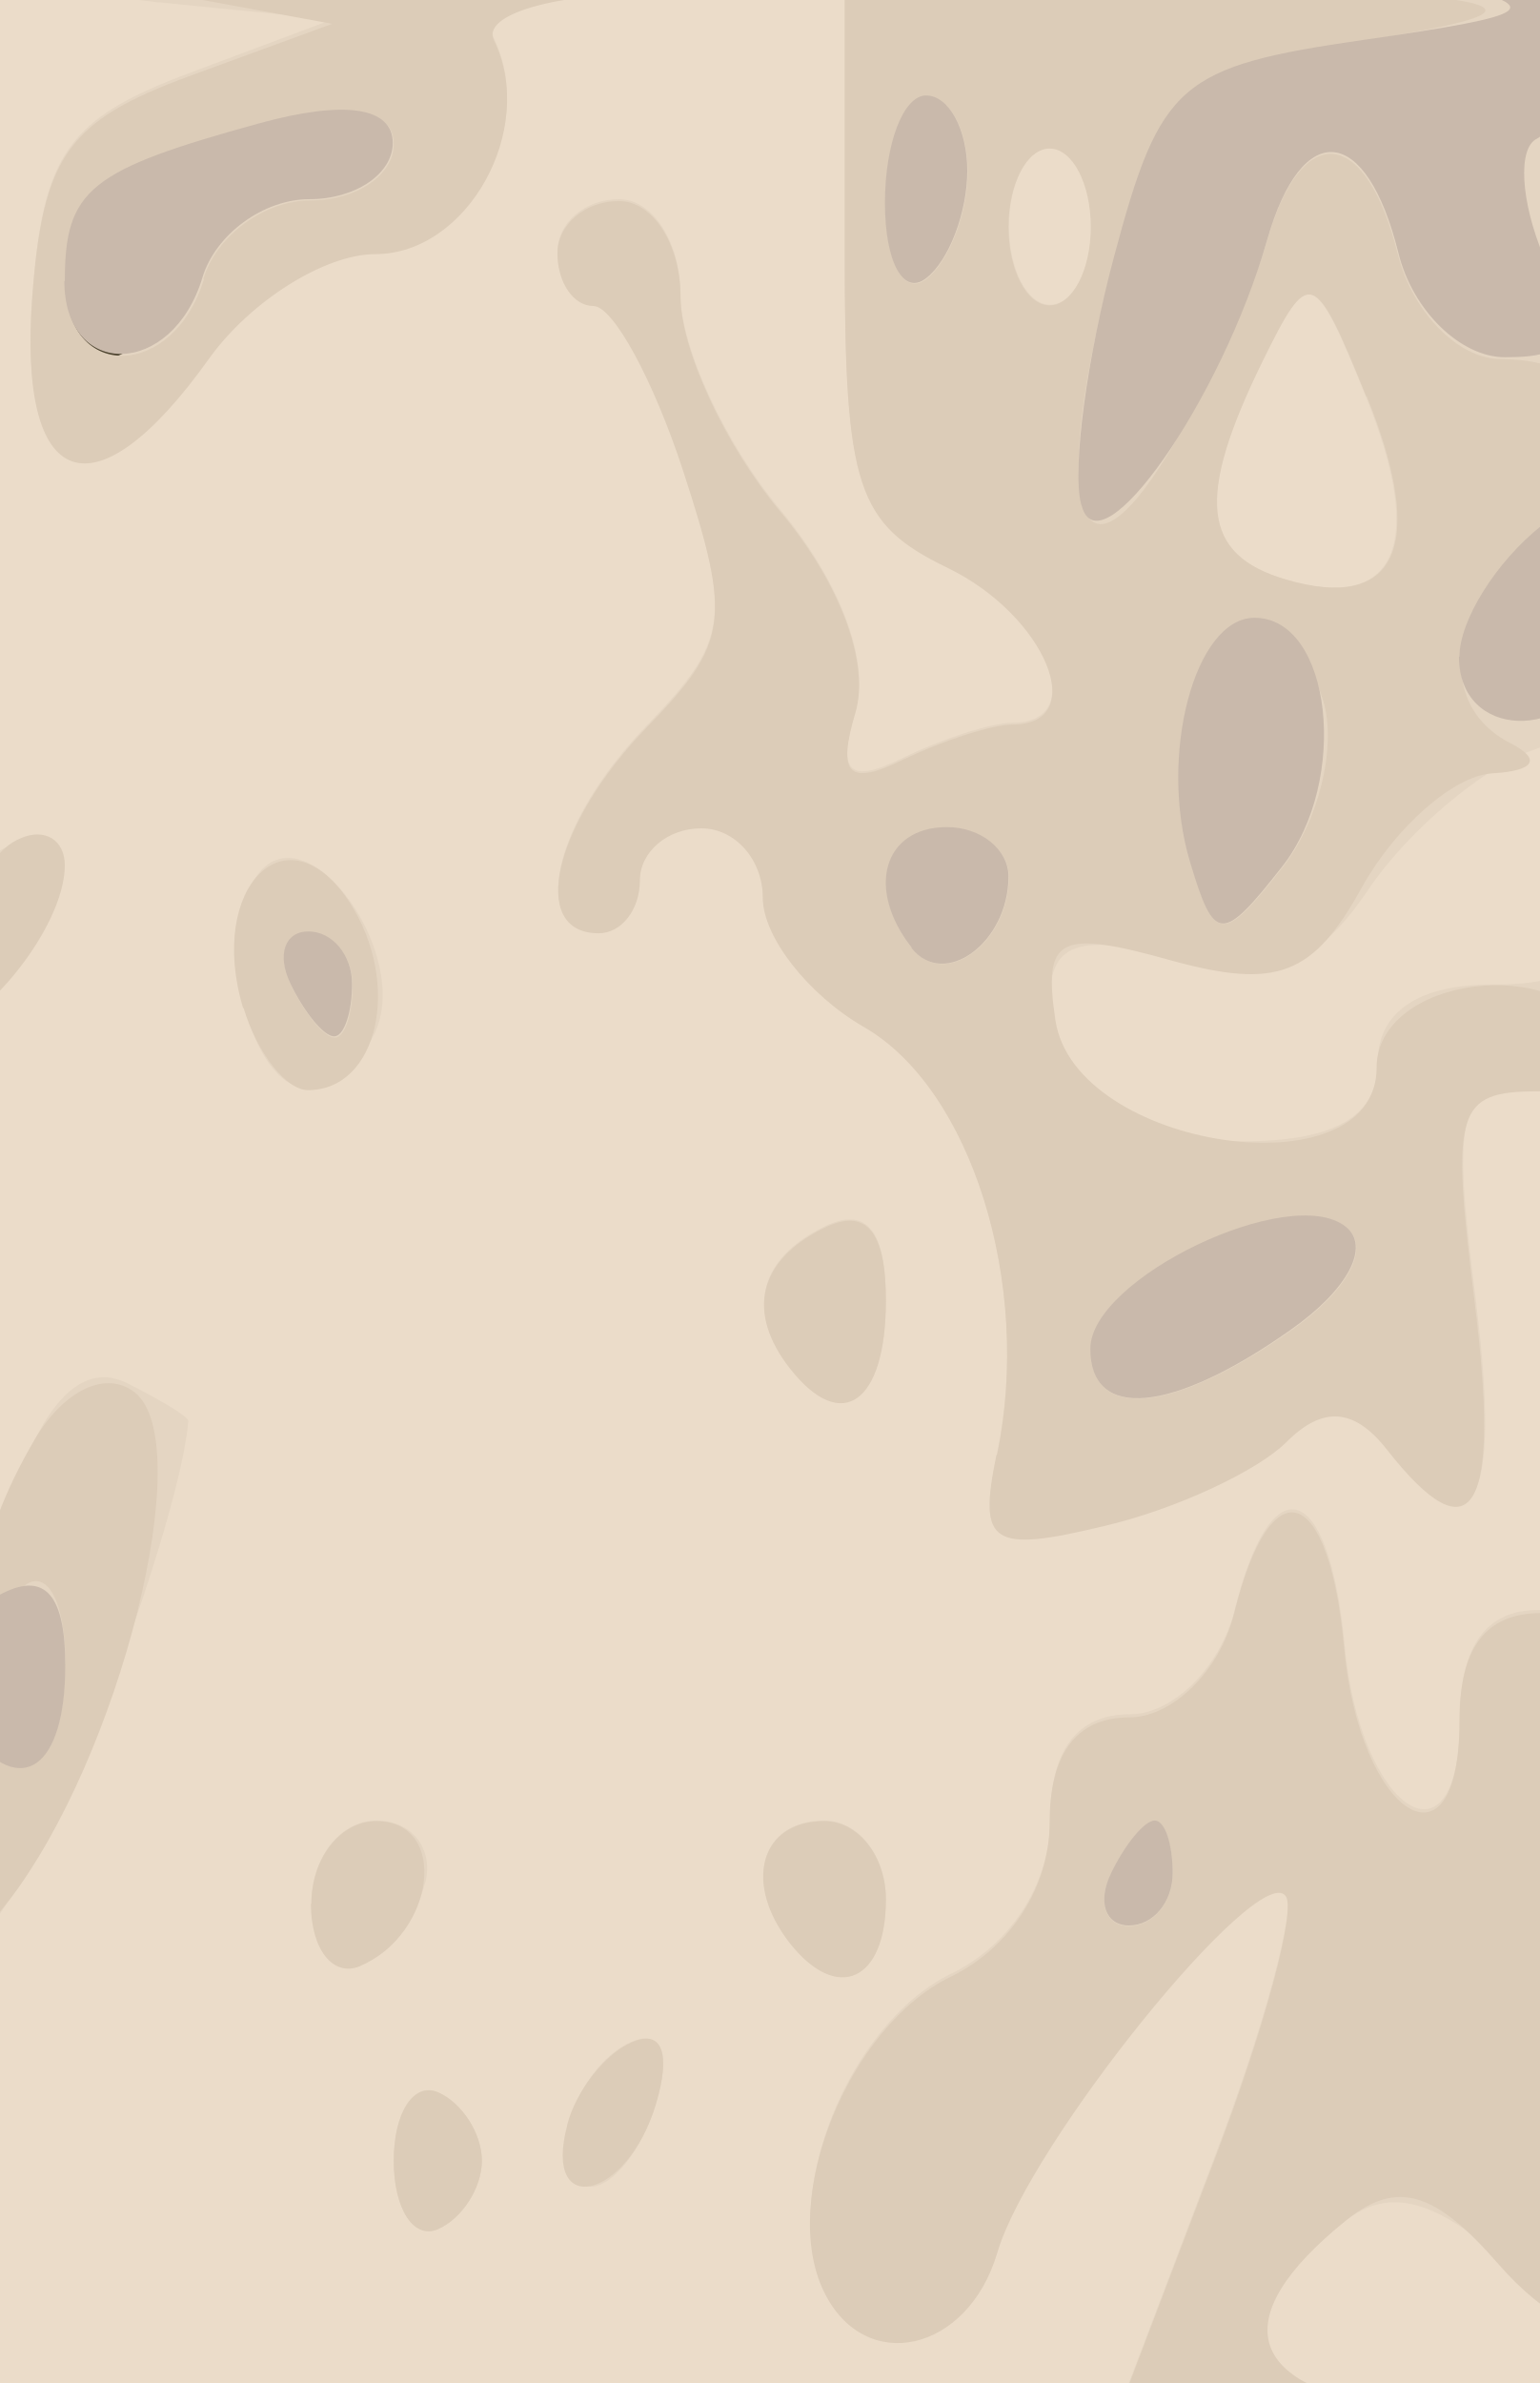
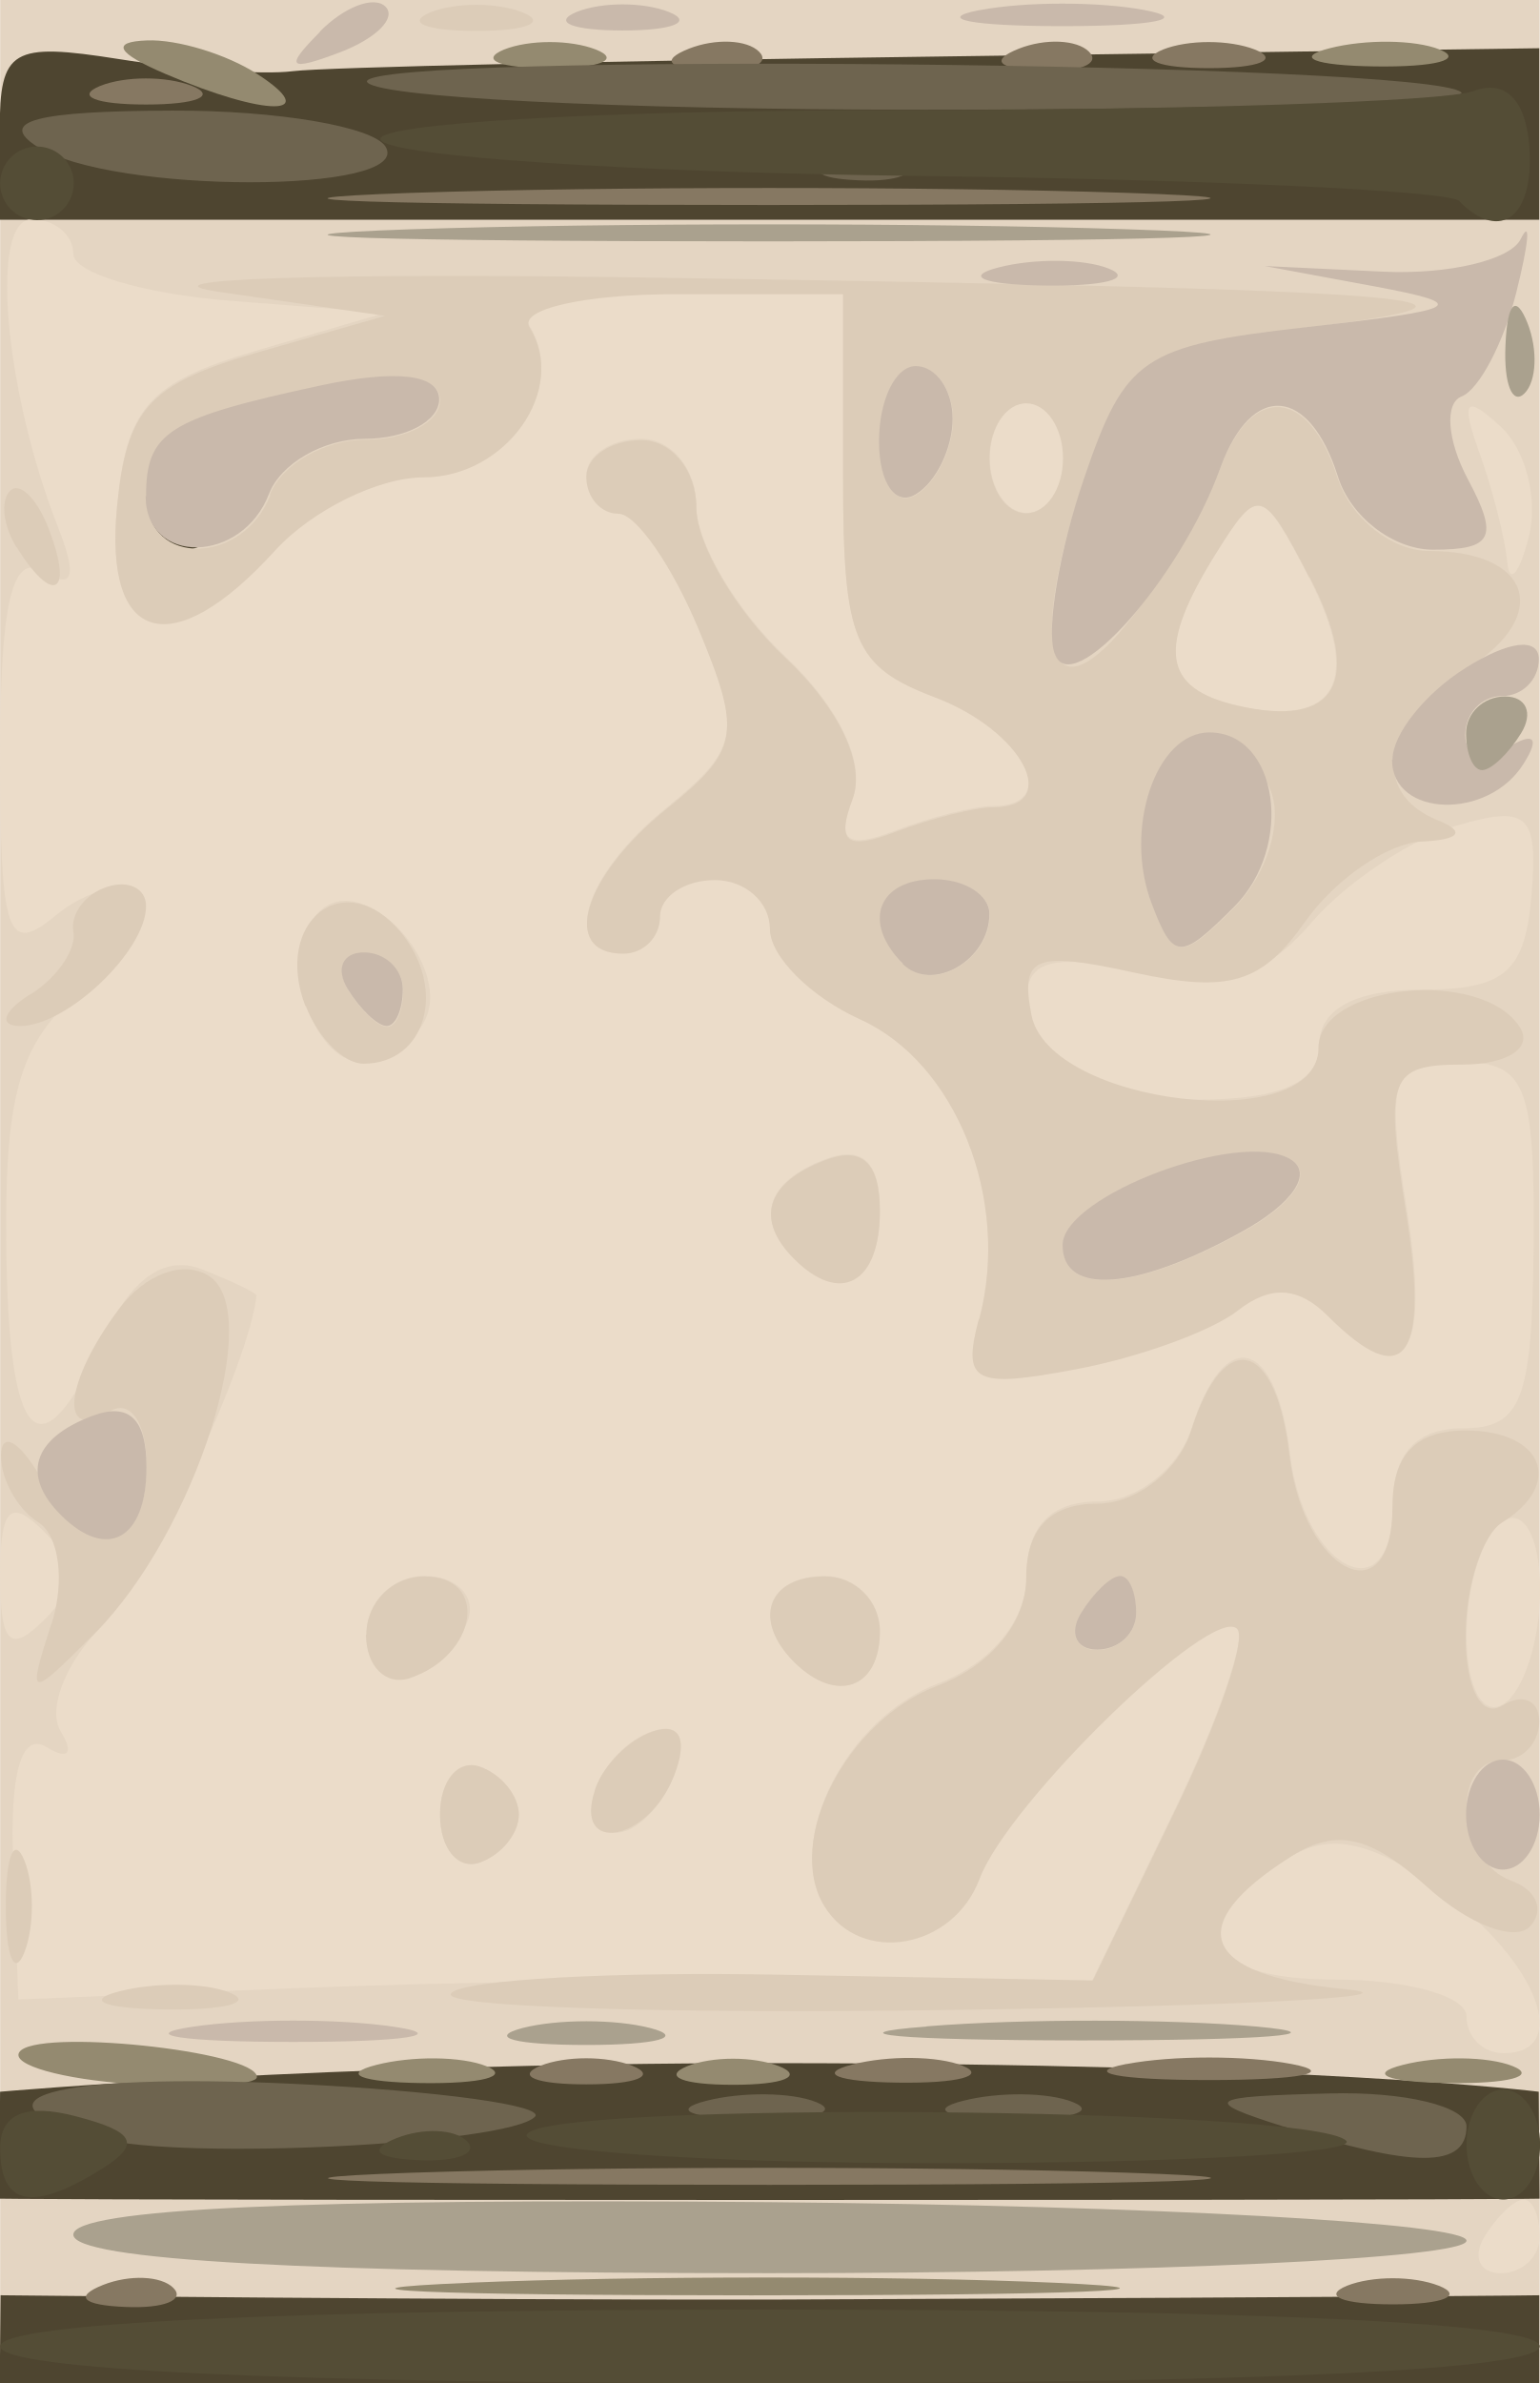
<svg xmlns="http://www.w3.org/2000/svg" width="3.556mm" height="5.503mm" viewBox="0 0 3.556 5.503" version="1.1" id="svg2511">
  <defs id="defs2505" />
  <g id="layer1" transform="translate(-20.14462,23.16238)">
-     <g id="g3501" transform="matrix(1.118907,0,0,1.425779,-2.623104,8.877169)">
+     <g id="g3501">
      <path style="fill:#e4d5c2;stroke-width:0.085" d="m 20.145,-20.411 v -2.752 h 1.778 1.778 v 2.752 2.752 h -1.778 -1.778 z" id="path3505" />
      <path style="fill:#4e4530;stroke-width:0.085" d="m 20.146,-17.862 c 0,0 1.053,0.011 1.776,0.01 1.536,-0.006 1.778,-0.01 1.778,-0.01 l -2e-6,0.203 h -1.778 c -1.491,0 -1.778,-4e-6 -1.778,-4e-6 z m -0.002,-0.372 c 0,-0.019 8e-4,-0.098 8e-4,-0.098 0,0 0.741,-0.066 1.777,-0.066 1.255,0 1.777,0.066 1.777,0.066 l 0.002,0.247 c 0,0 -0.076,0.003 -1.779,0.003 -1.652,0 -1.778,-0.003 -1.778,-0.003 z m 0.339,-3.743 c 0,-0.047 0.038,-0.085 0.085,-0.085 0.047,0 0.085,0.038 0.085,0.085 0,0.047 -0.038,0.085 -0.085,0.085 -0.047,0 -0.085,-0.038 -0.085,-0.085 z m -0.339,-0.885 c 0,-0.187 0.028,-0.203 0.275,-0.164 0.151,0.024 0.332,0.037 0.402,0.028 0.07,-0.009 0.746,-0.024 1.503,-0.034 l 1.376,-0.019 v 0.198 0.198 h -1.778 -1.778 z" id="path3503" />
    </g>
-     <g id="g3445" transform="matrix(1.118907,0,0,1.425779,-2.623104,8.877169)">
+     <g id="g3445">
      <path style="fill:#ebdcc9;stroke-width:0.085" d="m 23.574,-17.998 c 0.029,-0.047 0.069,-0.085 0.09,-0.085 0.021,0 0.037,0.038 0.037,0.085 0,0.047 -0.04,0.085 -0.09,0.085 -0.049,0 -0.066,-0.038 -0.037,-0.085 z m -0.042,-0.508 c 0,-0.047 -0.137,-0.085 -0.303,-0.085 -0.314,0 -0.36,-0.122 -0.106,-0.282 0.094,-0.059 0.194,-0.037 0.352,0.079 0.221,0.161 0.302,0.373 0.142,0.373 -0.047,0 -0.085,-0.038 -0.085,-0.085 z m -3.357,-0.356 c -0.008,-0.206 0.019,-0.301 0.077,-0.266 0.05,0.031 0.064,0.015 0.033,-0.036 -0.031,-0.05 0.01,-0.157 0.091,-0.239 0.11,-0.11 0.344,-0.608 0.361,-0.767 7.01e-4,-0.007 -0.057,-0.034 -0.128,-0.062 -0.085,-0.032 -0.163,0.023 -0.225,0.16 -0.148,0.324 -0.221,0.251 -0.225,-0.225 -0.003,-0.348 0.034,-0.465 0.182,-0.585 0.102,-0.083 0.158,-0.178 0.124,-0.212 -0.034,-0.034 -0.12,-0.013 -0.191,0.045 -0.113,0.094 -0.129,0.047 -0.129,-0.374 0,-0.346 0.028,-0.464 0.099,-0.42 0.069,0.043 0.08,0.013 0.035,-0.101 -0.125,-0.318 -0.159,-0.712 -0.061,-0.712 0.053,0 0.096,0.036 0.096,0.08 0,0.044 0.162,0.092 0.36,0.108 l 0.36,0.028 -0.296,0.087 c -0.249,0.073 -0.301,0.131 -0.323,0.358 -0.031,0.318 0.129,0.362 0.365,0.101 0.084,-0.093 0.239,-0.169 0.343,-0.169 0.19,0 0.334,-0.203 0.245,-0.346 -0.026,-0.042 0.126,-0.077 0.338,-0.077 h 0.386 v 0.425 c 0,0.376 0.025,0.435 0.212,0.506 0.203,0.077 0.296,0.254 0.134,0.254 -0.043,0 -0.145,0.026 -0.226,0.057 -0.112,0.043 -0.136,0.024 -0.098,-0.076 0.031,-0.08 -0.031,-0.209 -0.155,-0.326 -0.113,-0.106 -0.206,-0.263 -0.206,-0.348 0,-0.085 -0.057,-0.155 -0.127,-0.155 -0.07,0 -0.127,0.038 -0.127,0.085 0,0.047 0.033,0.085 0.074,0.085 0.041,0 0.124,0.12 0.185,0.266 0.101,0.243 0.094,0.279 -0.074,0.416 -0.193,0.156 -0.246,0.334 -0.1,0.334 0.047,0 0.085,-0.038 0.085,-0.085 0,-0.047 0.057,-0.085 0.127,-0.085 0.07,0 0.127,0.051 0.127,0.113 0,0.062 0.094,0.156 0.209,0.209 0.221,0.101 0.347,0.417 0.275,0.691 -0.038,0.144 -0.01,0.158 0.223,0.114 0.146,-0.028 0.315,-0.089 0.376,-0.136 0.075,-0.059 0.14,-0.055 0.207,0.012 0.179,0.179 0.236,0.102 0.181,-0.241 -0.049,-0.304 -0.036,-0.339 0.121,-0.339 0.154,0 0.175,0.051 0.172,0.423 -0.003,0.359 -0.028,0.423 -0.164,0.423 -0.107,0 -0.161,0.059 -0.161,0.176 0,0.256 -0.206,0.152 -0.238,-0.119 -0.032,-0.267 -0.151,-0.297 -0.227,-0.057 -0.03,0.093 -0.127,0.169 -0.217,0.169 -0.108,0 -0.164,0.058 -0.164,0.171 0,0.103 -0.081,0.202 -0.204,0.249 -0.211,0.08 -0.355,0.36 -0.262,0.51 0.084,0.136 0.297,0.099 0.358,-0.063 0.067,-0.178 0.538,-0.636 0.595,-0.578 0.022,0.022 -0.044,0.215 -0.148,0.429 l -0.188,0.389 -0.605,-0.004 c -0.333,-0.002 -0.89,0.007 -1.24,0.021 l -0.635,0.026 z m 1.168,-0.11 c 0,-0.044 -0.041,-0.094 -0.091,-0.111 -0.05,-0.017 -0.091,0.033 -0.091,0.111 0,0.078 0.041,0.127 0.091,0.111 0.05,-0.017 0.091,-0.067 0.091,-0.111 z m 0.359,-0.092 c 0.032,-0.082 0.013,-0.121 -0.049,-0.101 -0.127,0.042 -0.196,0.235 -0.085,0.235 0.045,0 0.106,-0.06 0.134,-0.134 z m -0.476,-0.358 c 0.018,-0.055 -0.027,-0.101 -0.101,-0.101 -0.074,0 -0.134,0.06 -0.134,0.134 0,0.15 0.182,0.123 0.235,-0.034 z m 0.951,0.026 c 0,-0.07 -0.057,-0.127 -0.127,-0.127 -0.132,0 -0.168,0.1 -0.071,0.198 0.097,0.097 0.198,0.062 0.198,-0.071 z m 0,-0.971 c 0,-0.113 -0.041,-0.151 -0.127,-0.118 -0.136,0.052 -0.162,0.137 -0.071,0.228 0.107,0.107 0.198,0.056 0.198,-0.11 z m -1.056,-0.43 c 0.079,-0.128 -0.136,-0.362 -0.239,-0.26 -0.095,0.095 -0.021,0.348 0.102,0.348 0.045,0 0.107,-0.04 0.137,-0.088 z m 2.411,1.411 c 0,-0.116 0.038,-0.235 0.085,-0.264 0.048,-0.03 0.085,0.04 0.085,0.159 0,0.116 -0.038,0.235 -0.085,0.264 -0.048,0.03 -0.085,-0.04 -0.085,-0.159 z m -3.387,-0.137 c 0,-0.158 0.023,-0.181 0.102,-0.102 0.079,0.079 0.079,0.124 0,0.203 -0.079,0.079 -0.102,0.056 -0.102,-0.102 z m 2.427,-1.157 c -0.031,-0.031 -0.056,-0.11 -0.056,-0.176 0,-0.089 0.065,-0.105 0.256,-0.063 0.197,0.043 0.29,0.017 0.402,-0.113 0.08,-0.093 0.232,-0.194 0.336,-0.224 0.164,-0.048 0.188,-0.026 0.172,0.162 -0.015,0.177 -0.062,0.217 -0.254,0.217 -0.153,0 -0.236,0.045 -0.236,0.127 0,0.087 -0.088,0.127 -0.282,0.127 -0.155,0 -0.308,-0.025 -0.339,-0.056 z m 0.43,-0.853 c -0.174,-0.04 -0.186,-0.132 -0.048,-0.354 0.096,-0.153 0.106,-0.151 0.214,0.058 0.124,0.24 0.063,0.349 -0.167,0.296 z m 0.624,-0.332 c -0.005,-0.054 -0.034,-0.169 -0.065,-0.254 -0.043,-0.12 -0.031,-0.133 0.05,-0.058 0.058,0.053 0.087,0.168 0.065,0.254 -0.022,0.086 -0.045,0.113 -0.05,0.058 z m -1.195,-0.24 c 0,-0.07 0.038,-0.127 0.085,-0.127 0.047,0 0.085,0.057 0.085,0.127 0,0.07 -0.038,0.127 -0.085,0.127 -0.047,0 -0.085,-0.057 -0.085,-0.127 z" id="path3461" />
      <path style="fill:#dcccb8;stroke-width:0.085" d="m 20.421,-18.564 c 0.082,-0.021 0.197,-0.02 0.254,0.003 0.057,0.023 -0.01,0.041 -0.15,0.039 -0.14,-0.002 -0.187,-0.021 -0.104,-0.042 z m 0.766,0.004 c 0.031,-0.031 0.376,-0.05 0.769,-0.042 l 0.713,0.013 0.187,-0.386 c 0.103,-0.212 0.169,-0.404 0.146,-0.426 -0.057,-0.057 -0.529,0.401 -0.595,0.578 -0.061,0.162 -0.274,0.199 -0.358,0.063 -0.093,-0.15 0.051,-0.43 0.262,-0.51 0.123,-0.047 0.204,-0.146 0.204,-0.249 0,-0.113 0.056,-0.171 0.164,-0.171 0.09,0 0.188,-0.076 0.217,-0.169 0.076,-0.24 0.196,-0.21 0.227,0.057 0.032,0.272 0.238,0.375 0.238,0.119 0,-0.12 0.054,-0.176 0.169,-0.176 0.179,0 0.228,0.123 0.085,0.212 -0.047,0.029 -0.085,0.148 -0.085,0.264 0,0.12 0.037,0.189 0.085,0.159 0.047,-0.029 0.085,-0.012 0.085,0.037 0,0.049 -0.038,0.09 -0.085,0.09 -0.122,0 -0.104,0.233 0.021,0.278 0.058,0.021 0.077,0.068 0.043,0.105 -0.035,0.037 -0.142,-0.004 -0.238,-0.091 -0.131,-0.118 -0.209,-0.136 -0.313,-0.071 -0.255,0.161 -0.209,0.275 0.122,0.307 0.178,0.017 -0.227,0.039 -0.898,0.048 -0.672,0.01 -1.196,-0.007 -1.165,-0.038 z m 1.582,-0.877 c 0,-0.047 -0.017,-0.085 -0.037,-0.085 -0.021,0 -0.061,0.038 -0.09,0.085 -0.029,0.047 -0.012,0.085 0.037,0.085 0.049,0 0.09,-0.038 0.09,-0.085 z m -2.611,0.677 c 0,-0.116 0.019,-0.164 0.043,-0.106 0.023,0.058 0.023,0.153 0,0.212 -0.023,0.058 -0.043,0.011 -0.043,-0.106 z m 1.003,-0.212 c 0,-0.078 0.041,-0.127 0.091,-0.111 0.05,0.017 0.091,0.067 0.091,0.111 0,0.044 -0.041,0.094 -0.091,0.111 -0.05,0.017 -0.091,-0.033 -0.091,-0.111 z m 0.358,-0.058 c 0.018,-0.055 0.079,-0.116 0.134,-0.134 0.062,-0.021 0.081,0.018 0.049,0.101 -0.059,0.154 -0.234,0.186 -0.183,0.034 z m -1.255,-0.383 c 0.031,-0.099 0.017,-0.204 -0.031,-0.234 -0.048,-0.03 -0.087,-0.1 -0.086,-0.155 0.001,-0.055 0.041,-0.034 0.089,0.047 0.117,0.201 0.247,0.187 0.247,-0.026 0,-0.096 -0.038,-0.151 -0.085,-0.122 -0.118,0.073 -0.106,-0.066 0.021,-0.236 0.061,-0.082 0.149,-0.114 0.208,-0.077 0.131,0.083 -0.032,0.593 -0.263,0.825 -0.154,0.154 -0.157,0.154 -0.101,-0.021 z m 0.727,0.025 c 0,-0.074 0.06,-0.134 0.134,-0.134 0.15,0 0.123,0.182 -0.034,0.235 -0.055,0.018 -0.101,-0.027 -0.101,-0.101 z m 0.988,0.064 c -0.097,-0.097 -0.062,-0.198 0.071,-0.198 0.07,0 0.127,0.057 0.127,0.127 0,0.132 -0.1,0.168 -0.198,0.071 z m 0.428,-0.793 c 0.072,-0.275 -0.054,-0.591 -0.275,-0.691 -0.115,-0.052 -0.209,-0.146 -0.209,-0.209 0,-0.062 -0.057,-0.113 -0.127,-0.113 -0.07,0 -0.127,0.038 -0.127,0.085 0,0.047 -0.038,0.085 -0.085,0.085 -0.146,0 -0.093,-0.178 0.1,-0.334 0.168,-0.136 0.175,-0.173 0.074,-0.416 -0.061,-0.146 -0.144,-0.266 -0.185,-0.266 -0.041,0 -0.074,-0.038 -0.074,-0.085 0,-0.047 0.057,-0.085 0.127,-0.085 0.07,0 0.127,0.07 0.127,0.155 0,0.085 0.092,0.241 0.206,0.348 0.124,0.116 0.185,0.246 0.155,0.326 -0.038,0.1 -0.014,0.119 0.098,0.076 0.082,-0.031 0.184,-0.057 0.226,-0.057 0.162,0 0.069,-0.177 -0.134,-0.254 -0.187,-0.071 -0.212,-0.13 -0.212,-0.506 v -0.425 h -0.386 c -0.212,0 -0.365,0.035 -0.338,0.077 0.089,0.144 -0.055,0.346 -0.245,0.346 -0.104,0 -0.258,0.076 -0.343,0.169 -0.237,0.261 -0.396,0.217 -0.365,-0.101 0.022,-0.227 0.074,-0.284 0.323,-0.356 l 0.296,-0.085 -0.381,-0.055 c -0.21,-0.03 0.248,-0.045 1.016,-0.033 1.767,0.027 2.039,0.048 1.494,0.115 -0.378,0.046 -0.419,0.074 -0.514,0.351 -0.136,0.399 -0.078,0.563 0.113,0.315 0.081,-0.106 0.172,-0.259 0.201,-0.34 0.072,-0.198 0.205,-0.188 0.271,0.021 0.03,0.093 0.125,0.169 0.212,0.169 0.236,0 0.284,0.149 0.087,0.272 -0.194,0.121 -0.226,0.286 -0.067,0.35 0.065,0.026 0.051,0.045 -0.038,0.049 -0.079,0.004 -0.199,0.087 -0.268,0.184 -0.101,0.144 -0.176,0.166 -0.394,0.119 -0.232,-0.051 -0.265,-0.038 -0.239,0.097 0.04,0.209 0.663,0.281 0.663,0.077 0,-0.148 0.379,-0.187 0.466,-0.047 0.029,0.047 -0.031,0.085 -0.133,0.085 -0.169,0 -0.18,0.03 -0.131,0.339 0.055,0.343 -0.003,0.419 -0.181,0.241 -0.067,-0.067 -0.132,-0.071 -0.207,-0.012 -0.06,0.047 -0.229,0.109 -0.376,0.136 -0.233,0.044 -0.261,0.03 -0.223,-0.114 z m 0.607,-0.2 c 0.118,-0.065 0.165,-0.135 0.113,-0.167 -0.114,-0.071 -0.527,0.084 -0.527,0.198 0,0.117 0.169,0.104 0.414,-0.031 z m -0.583,-0.734 c 0,-0.044 -0.057,-0.08 -0.127,-0.08 -0.131,0 -0.168,0.1 -0.073,0.195 0.068,0.068 0.2,-0.009 0.2,-0.116 z m 0.649,-0.285 c -0.028,-0.073 -0.092,-0.134 -0.141,-0.134 -0.124,0 -0.199,0.224 -0.133,0.396 0.05,0.13 0.066,0.131 0.19,0.007 0.075,-0.075 0.112,-0.196 0.084,-0.269 z m 0.089,-0.493 c -0.108,-0.209 -0.118,-0.211 -0.214,-0.058 -0.139,0.222 -0.126,0.314 0.048,0.354 0.23,0.053 0.291,-0.056 0.167,-0.296 z m -2.401,-0.191 c 0.027,-0.07 0.126,-0.127 0.221,-0.127 0.095,0 0.172,-0.041 0.172,-0.091 0,-0.059 -0.098,-0.07 -0.275,-0.032 -0.352,0.076 -0.402,0.107 -0.402,0.256 0,0.161 0.222,0.157 0.285,-0.005 z m 1.578,-0.174 c 0,-0.067 -0.038,-0.122 -0.085,-0.122 -0.047,0 -0.085,0.078 -0.085,0.174 0,0.096 0.038,0.151 0.085,0.122 0.047,-0.029 0.085,-0.107 0.085,-0.174 z m 0.254,0.09 c 0,-0.07 -0.038,-0.127 -0.085,-0.127 -0.047,0 -0.085,0.057 -0.085,0.127 0,0.07 0.038,0.127 0.085,0.127 0.047,0 0.085,-0.057 0.085,-0.127 z m -0.621,1.849 c -0.091,-0.091 -0.065,-0.176 0.071,-0.228 0.086,-0.033 0.127,0.005 0.127,0.118 0,0.166 -0.091,0.217 -0.198,0.11 z m -1.129,-0.584 c -0.075,-0.196 0.091,-0.326 0.22,-0.171 0.108,0.131 0.059,0.304 -0.086,0.304 -0.045,0 -0.105,-0.06 -0.133,-0.133 z m 0.226,-0.037 c 0,-0.047 -0.04,-0.085 -0.09,-0.085 -0.049,0 -0.066,0.038 -0.037,0.085 0.029,0.047 0.069,0.085 0.09,0.085 0.021,0 0.037,-0.038 0.037,-0.085 z m -0.861,0.01 c 0.062,-0.039 0.107,-0.105 0.099,-0.145 -0.007,-0.04 0.027,-0.087 0.077,-0.103 0.05,-0.017 0.091,0.003 0.091,0.044 0,0.104 -0.184,0.278 -0.292,0.277 -0.049,-7.11e-4 -0.038,-0.034 0.024,-0.073 z m -0.032,-1.032 c -0.031,-0.05 -0.038,-0.108 -0.015,-0.131 0.022,-0.022 0.063,0.018 0.09,0.09 0.057,0.149 0.009,0.175 -0.075,0.04 z m 0.956,-1.236 c 0.058,-0.023 0.153,-0.023 0.212,0 0.058,0.023 0.011,0.043 -0.106,0.043 -0.116,0 -0.164,-0.019 -0.106,-0.043 z" id="path3459" />
      <path style="fill:#c9b9ab;stroke-width:0.085" d="m 20.589,-18.482 c 0.128,-0.019 0.338,-0.019 0.466,0 0.128,0.019 0.023,0.035 -0.233,0.035 -0.256,0 -0.361,-0.016 -0.233,-0.035 z m 2.942,-0.49 c 0,-0.07 0.038,-0.127 0.085,-0.127 0.047,0 0.085,0.057 0.085,0.127 0,0.07 -0.038,0.127 -0.085,0.127 -0.047,0 -0.085,-0.057 -0.085,-0.127 z m -0.889,-0.466 c 0.029,-0.047 0.069,-0.085 0.09,-0.085 0.021,0 0.037,0.038 0.037,0.085 0,0.047 -0.04,0.085 -0.09,0.085 -0.049,0 -0.066,-0.038 -0.037,-0.085 z m -2.357,-0.226 c -0.091,-0.091 -0.065,-0.176 0.071,-0.228 0.086,-0.033 0.127,0.005 0.127,0.118 0,0.166 -0.091,0.217 -0.198,0.11 z m 2.314,-0.623 c 0,-0.114 0.412,-0.269 0.527,-0.198 0.052,0.032 0.005,0.102 -0.113,0.167 -0.245,0.136 -0.414,0.148 -0.414,0.031 z m -1.651,-0.591 c -0.029,-0.047 -0.012,-0.085 0.037,-0.085 0.049,0 0.09,0.038 0.09,0.085 0,0.047 -0.017,0.085 -0.037,0.085 -0.021,0 -0.061,-0.038 -0.09,-0.085 z m 1.282,-0.059 c -0.095,-0.095 -0.058,-0.195 0.073,-0.195 0.07,0 0.127,0.036 0.127,0.08 0,0.107 -0.132,0.183 -0.2,0.116 z m 0.575,-0.138 c -0.066,-0.172 0.009,-0.396 0.133,-0.396 0.159,0 0.197,0.263 0.057,0.403 -0.124,0.124 -0.14,0.124 -0.19,-0.007 z m 0.556,-0.333 c 0,-0.059 0.076,-0.154 0.169,-0.212 0.1,-0.063 0.169,-0.071 0.169,-0.02 0,0.047 -0.038,0.085 -0.085,0.085 -0.047,0 -0.085,0.04 -0.085,0.09 0,0.049 0.044,0.062 0.098,0.029 0.061,-0.037 0.075,-0.023 0.037,0.037 -0.081,0.131 -0.304,0.125 -0.304,-0.009 z m -0.781,-0.247 c -0.019,-0.057 0.012,-0.238 0.069,-0.404 0.095,-0.278 0.134,-0.305 0.514,-0.348 0.362,-0.041 0.38,-0.052 0.157,-0.094 l -0.254,-0.047 0.274,0.013 c 0.151,0.007 0.293,-0.027 0.317,-0.075 0.024,-0.049 0.019,0.007 -0.01,0.123 -0.029,0.116 -0.086,0.224 -0.126,0.24 -0.04,0.015 -0.034,0.101 0.014,0.191 0.072,0.135 0.058,0.163 -0.08,0.163 -0.092,0 -0.191,-0.076 -0.22,-0.169 -0.066,-0.209 -0.199,-0.219 -0.271,-0.021 -0.094,0.259 -0.346,0.541 -0.383,0.43 z m -2.098,-0.361 c 0,-0.149 0.05,-0.18 0.402,-0.256 0.177,-0.038 0.275,-0.026 0.275,0.032 0,0.05 -0.077,0.091 -0.172,0.091 -0.095,0 -0.194,0.057 -0.221,0.127 -0.062,0.162 -0.285,0.166 -0.285,0.005 z m 1.693,-0.127 c 0,-0.096 0.038,-0.174 0.085,-0.174 0.047,0 0.085,0.055 0.085,0.122 0,0.067 -0.038,0.146 -0.085,0.174 -0.047,0.029 -0.085,-0.026 -0.085,-0.122 z m 0.277,-0.402 c 0.082,-0.021 0.197,-0.02 0.254,0.003 0.057,0.023 -0.01,0.041 -0.15,0.039 -0.14,-0.002 -0.187,-0.021 -0.104,-0.042 z m -1.569,-0.544 c 0.057,-0.058 0.126,-0.084 0.152,-0.058 0.026,0.026 -0.021,0.073 -0.104,0.105 -0.121,0.046 -0.13,0.036 -0.047,-0.047 z m 0.594,-0.046 c 0.058,-0.023 0.153,-0.023 0.212,0 0.058,0.023 0.011,0.043 -0.106,0.043 -0.116,0 -0.164,-0.019 -0.106,-0.043 z m 0.931,-0.004 c 0.105,-0.02 0.276,-0.02 0.381,0 0.105,0.02 0.019,0.037 -0.191,0.037 -0.21,0 -0.295,-0.017 -0.191,-0.037 z" id="path3457" />
      <path style="fill:#aaa18e;stroke-width:0.085" d="m 20.314,-18.002 c 0,-0.06 0.532,-0.084 1.609,-0.075 0.885,0.008 1.609,0.048 1.609,0.089 0,0.041 -0.724,0.075 -1.609,0.075 -1.068,0 -1.609,-0.03 -1.609,-0.089 z m 1.037,-0.477 c 0.081,-0.021 0.215,-0.021 0.296,0 0.081,0.021 0.015,0.039 -0.148,0.039 -0.163,0 -0.23,-0.017 -0.148,-0.039 z m 0.934,-0.004 c 0.223,-0.018 0.565,-0.017 0.762,4.66e-4 0.197,0.018 0.014,0.032 -0.405,0.032 -0.419,-2.54e-4 -0.58,-0.015 -0.357,-0.032 z m 1.246,-2.986 c 0,-0.047 0.04,-0.085 0.09,-0.085 0.049,0 0.066,0.038 0.037,0.085 -0.029,0.047 -0.069,0.085 -0.09,0.085 -0.021,0 -0.037,-0.038 -0.037,-0.085 z m 0.091,-0.896 c 0.004,-0.099 0.024,-0.119 0.051,-0.051 0.024,0.061 0.021,0.134 -0.007,0.162 -0.028,0.028 -0.048,-0.022 -0.044,-0.111 z m -2.526,-0.268 c 0.454,-0.015 1.197,-0.015 1.651,0 0.454,0.015 0.083,0.028 -0.826,0.028 -0.908,0 -1.28,-0.012 -0.826,-0.028 z" id="path3455" />
      <path style="fill:#948a70;stroke-width:0.085" d="m 21.228,-17.891 c 0.386,-0.016 0.996,-0.016 1.355,1.95e-4 0.359,0.016 0.043,0.029 -0.703,0.029 -0.745,-1.08e-4 -1.039,-0.013 -0.652,-0.029 z m -1.039,-0.532 c 0.035,-0.057 0.549,-0.003 0.549,0.057 0,0.019 -0.131,0.027 -0.291,0.016 -0.16,-0.011 -0.276,-0.044 -0.258,-0.073 z m 0.825,0.029 c 0.082,-0.021 0.197,-0.02 0.254,0.003 0.057,0.023 -0.01,0.041 -0.15,0.039 -0.14,-0.002 -0.187,-0.021 -0.104,-0.042 z m 0.718,0.003 c 0.058,-0.023 0.153,-0.023 0.212,0 0.058,0.023 0.011,0.043 -0.106,0.043 -0.116,0 -0.164,-0.019 -0.106,-0.043 z m 1.653,-0.003 c 0.082,-0.021 0.197,-0.02 0.254,0.003 0.057,0.023 -0.01,0.041 -0.15,0.039 -0.14,-0.002 -0.187,-0.021 -0.104,-0.042 z m -2.859,-4.598 c -0.112,-0.048 -0.126,-0.074 -0.042,-0.077 0.07,-0.003 0.184,0.032 0.254,0.077 0.155,0.1 0.021,0.1 -0.212,0 z m 0.783,-0.056 c 0.058,-0.023 0.153,-0.023 0.212,0 0.058,0.023 0.011,0.043 -0.106,0.043 -0.116,0 -0.164,-0.019 -0.106,-0.043 z m 1.907,-0.003 c 0.082,-0.021 0.197,-0.02 0.254,0.003 0.057,0.023 -0.01,0.041 -0.15,0.039 -0.14,-0.002 -0.187,-0.021 -0.104,-0.042 z" id="path3453" />
      <path style="fill:#867862;stroke-width:0.085" d="m 20.383,-17.886 c 0.061,-0.024 0.134,-0.021 0.162,0.007 0.028,0.028 -0.022,0.048 -0.111,0.044 -0.099,-0.004 -0.119,-0.024 -0.051,-0.051 z m 2.873,0.002 c 0.058,-0.023 0.153,-0.023 0.212,0 0.058,0.023 0.011,0.043 -0.106,0.043 -0.116,0 -0.164,-0.019 -0.106,-0.043 z m -2.159,-0.261 c 0.454,-0.015 1.197,-0.015 1.651,0 0.454,0.015 0.083,0.028 -0.826,0.028 -0.908,0 -1.28,-0.012 -0.826,-0.028 z m 0.296,-0.247 c 0.058,-0.023 0.153,-0.023 0.212,0 0.058,0.023 0.011,0.043 -0.106,0.043 -0.116,0 -0.164,-0.019 -0.106,-0.043 z m 0.721,-0.003 c 0.082,-0.021 0.197,-0.02 0.254,0.003 0.057,0.023 -0.01,0.041 -0.15,0.039 -0.14,-0.002 -0.187,-0.021 -0.104,-0.042 z m 0.633,-0.001 c 0.105,-0.02 0.276,-0.02 0.381,0 0.105,0.02 0.019,0.037 -0.191,0.037 -0.21,0 -0.295,-0.017 -0.191,-0.037 z m -1.651,-4.321 c 0.454,-0.015 1.197,-0.015 1.651,0 0.454,0.015 0.083,0.028 -0.826,0.028 -0.908,0 -1.28,-0.012 -0.826,-0.028 z m -0.72,-0.247 c 0.058,-0.023 0.153,-0.023 0.212,0 0.058,0.023 0.011,0.043 -0.106,0.043 -0.116,0 -0.164,-0.019 -0.106,-0.043 z m 1.36,-0.086 c 0.061,-0.024 0.134,-0.021 0.162,0.007 0.028,0.028 -0.022,0.048 -0.111,0.044 -0.099,-0.004 -0.119,-0.024 -0.051,-0.051 z m 0.762,0 c 0.061,-0.024 0.134,-0.021 0.162,0.007 0.028,0.028 -0.022,0.048 -0.111,0.044 -0.099,-0.004 -0.119,-0.024 -0.051,-0.051 z m 0.333,0.002 c 0.058,-0.023 0.153,-0.023 0.212,0 0.058,0.023 0.011,0.043 -0.106,0.043 -0.116,0 -0.164,-0.019 -0.106,-0.043 z" id="path3451" />
      <path style="fill:#6e644f;stroke-width:0.085" d="m 20.377,-18.224 c -0.335,-0.09 -0.111,-0.153 0.451,-0.126 0.33,0.016 0.578,0.05 0.552,0.076 -0.063,0.063 -0.815,0.101 -1.003,0.05 z m 2.731,-0.028 c -0.189,-0.06 -0.178,-0.069 0.106,-0.076 0.175,-0.005 0.318,0.03 0.318,0.076 0,0.097 -0.121,0.097 -0.423,0 z m -1.332,-0.059 c 0.082,-0.021 0.197,-0.02 0.254,0.003 0.057,0.023 -0.01,0.041 -0.15,0.039 -0.14,-0.002 -0.187,-0.021 -0.104,-0.042 z m 0.593,0 c 0.082,-0.021 0.197,-0.02 0.254,0.003 0.057,0.023 -0.01,0.041 -0.15,0.039 -0.14,-0.002 -0.187,-0.021 -0.104,-0.042 z m -2.139,-4.513 c -0.091,-0.059 -0.003,-0.082 0.313,-0.083 0.242,-7.13e-4 0.463,0.037 0.492,0.083 0.068,0.11 -0.634,0.11 -0.804,0 z m 1.847,0.027 c 0.061,-0.024 0.134,-0.021 0.162,0.007 0.028,0.028 -0.022,0.048 -0.111,0.044 -0.099,-0.004 -0.119,-0.024 -0.051,-0.051 z m -1.085,-0.177 c 0,-0.069 2.458,-0.045 2.528,0.025 0.022,0.022 -0.537,0.04 -1.244,0.04 -0.706,0 -1.284,-0.029 -1.284,-0.066 z" id="path3449" />
      <path style="fill:#544d36;stroke-width:0.085" d="m 20.145,-17.744 c 0,-0.054 0.649,-0.085 1.778,-0.085 1.129,0 1.778,0.031 1.778,0.085 0,0.054 -0.649,0.085 -1.778,0.085 -1.129,0 -1.778,-0.031 -1.778,-0.085 z m 0,-0.458 c 0,-0.079 0.059,-0.104 0.176,-0.073 0.134,0.035 0.149,0.063 0.064,0.118 -0.165,0.104 -0.24,0.09 -0.24,-0.045 z m 3.387,-0.008 c 0,-0.07 0.038,-0.127 0.085,-0.127 0.047,0 0.085,0.057 0.085,0.127 0,0.07 -0.038,0.127 -0.085,0.127 -0.047,0 -0.085,-0.057 -0.085,-0.127 z m -2.471,-0.015 c 0.061,-0.024 0.134,-0.021 0.162,0.007 0.028,0.028 -0.022,0.048 -0.111,0.044 -0.099,-0.004 -0.119,-0.024 -0.051,-0.051 z m 0.301,-0.009 c 0.048,-0.077 1.814,-0.063 1.892,0.015 0.029,0.029 -0.395,0.052 -0.941,0.052 -0.546,0 -0.974,-0.03 -0.951,-0.067 z m -1.217,-4.505 c 0,-0.047 0.038,-0.085 0.085,-0.085 0.047,0 0.085,0.038 0.085,0.085 0,0.047 -0.038,0.085 -0.085,0.085 -0.047,0 -0.085,-0.038 -0.085,-0.085 z m 3.371,0.041 c -0.024,-0.024 -0.585,-0.05 -1.247,-0.058 -0.662,-0.008 -1.222,-0.045 -1.245,-0.083 -0.023,-0.038 0.509,-0.069 1.183,-0.069 0.674,0 1.278,-0.02 1.341,-0.044 0.073,-0.028 0.121,0.02 0.129,0.127 0.012,0.162 -0.065,0.224 -0.161,0.128 z" id="path3447" />
    </g>
  </g>
</svg>
